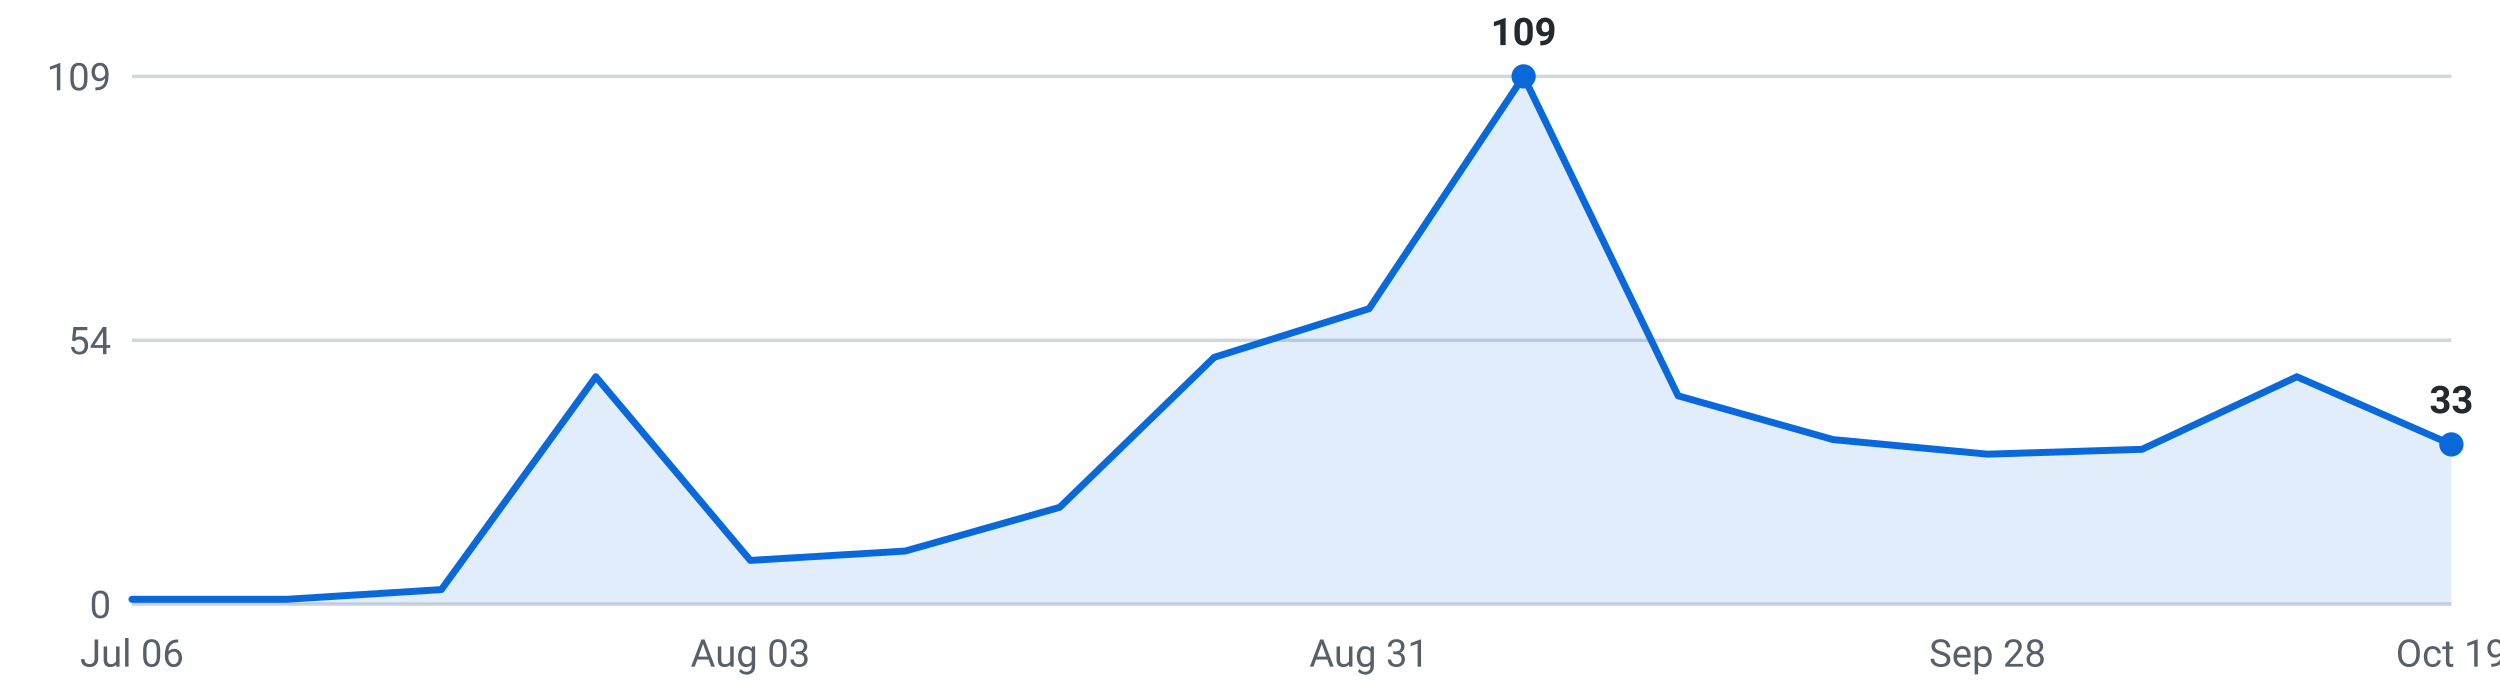
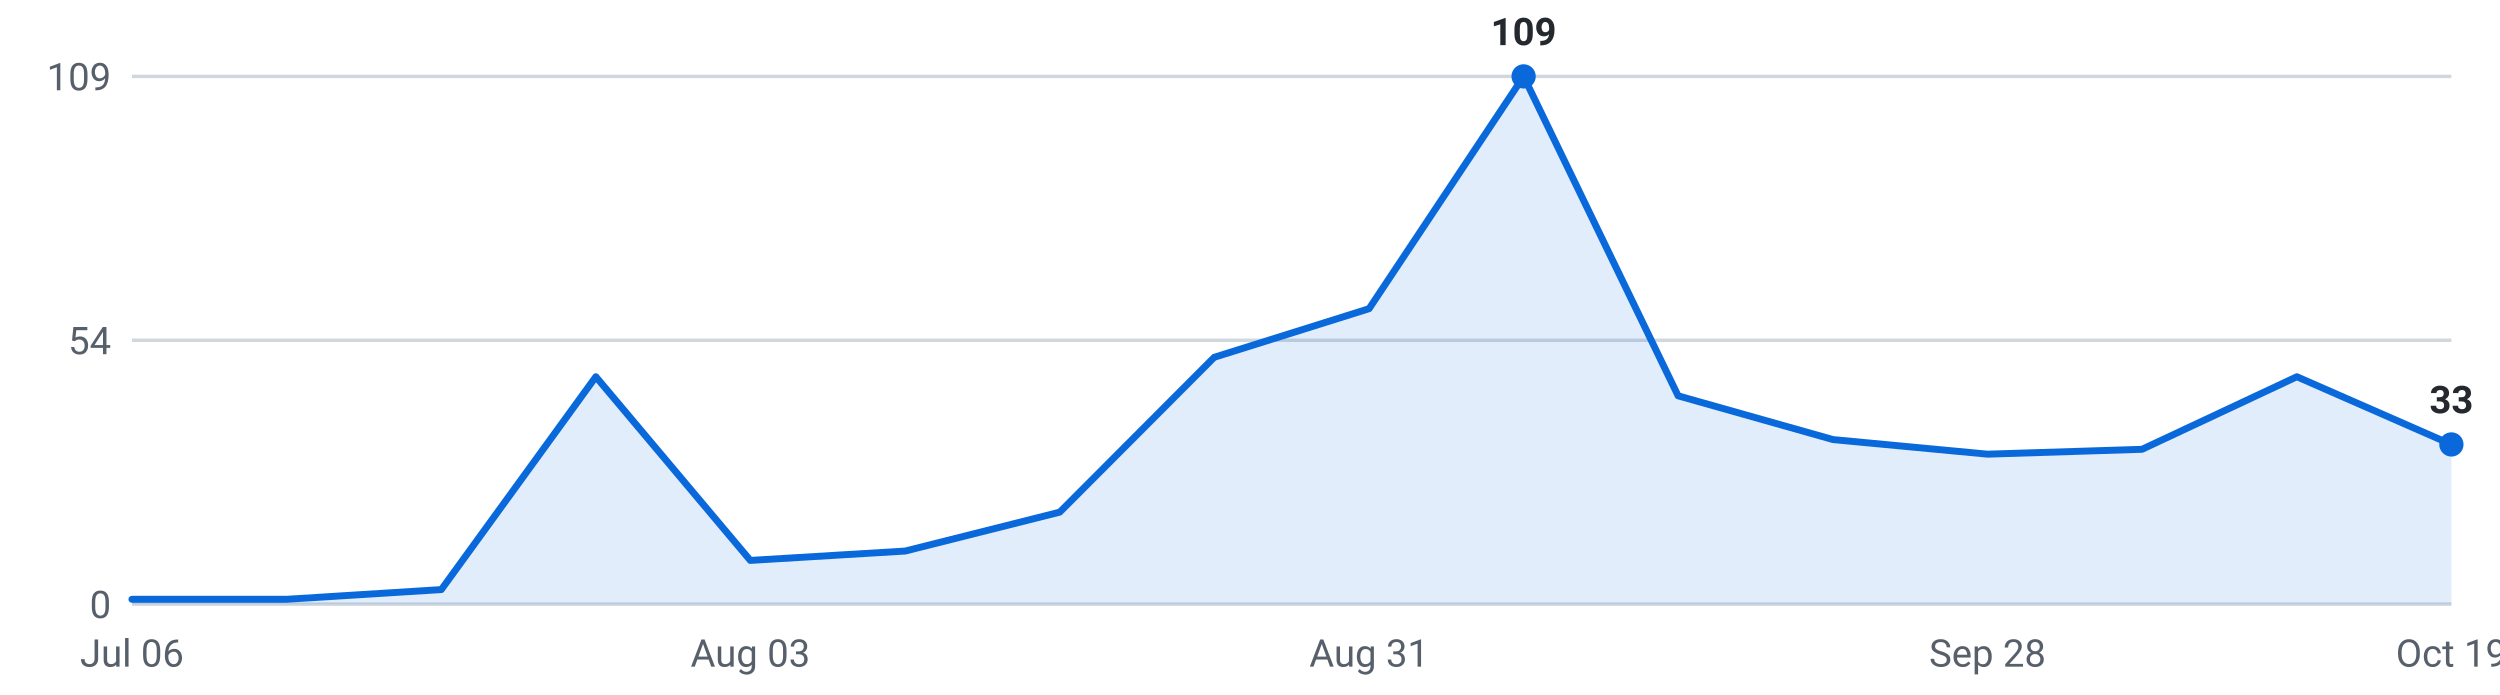
<svg xmlns="http://www.w3.org/2000/svg" viewBox="0 0 720 200" width="720" height="200" role="img" aria-label="Internships posted per week, last 16 weeks">
  <g font-family="-apple-system,Segoe UI,Roboto,sans-serif" font-size="11">
    <line x1="38" y1="174.0" x2="706" y2="174.0" stroke="#d0d7de" stroke-width="1" />
    <text x="32" y="178.0" text-anchor="end" fill="#57606a">0</text>
    <line x1="38" y1="98.0" x2="706" y2="98.0" stroke="#d0d7de" stroke-width="1" />
    <text x="32" y="102.0" text-anchor="end" fill="#57606a">54</text>
    <line x1="38" y1="22.0" x2="706" y2="22.0" stroke="#d0d7de" stroke-width="1" />
    <text x="32" y="26.0" text-anchor="end" fill="#57606a">109</text>
-     <path d="M38.0,174 L38.0,172.6 L82.5,172.6 L127.1,169.8 L171.6,108.5 L216.1,161.4 L260.7,158.7 L305.2,146.1 L349.7,102.9 L394.3,88.9 L438.8,22.0 L483.3,114.0 L527.9,126.6 L572.4,130.8 L616.9,129.4 L661.5,108.5 L706.0,128.0 L706.0,174 Z" fill="#0969da" fill-opacity="0.12" />
-     <polyline points="38.0,172.6 82.5,172.6 127.1,169.8 171.6,108.5 216.1,161.4 260.7,158.7 305.2,146.1 349.7,102.9 394.3,88.9 438.8,22.0 483.3,114.0 527.9,126.6 572.4,130.8 616.9,129.4 661.5,108.5 706.0,128.0" fill="none" stroke="#0969da" stroke-width="2" stroke-linejoin="round" stroke-linecap="round" />
+     <path d="M38.0,174 L38.0,172.6 L82.5,172.6 L127.1,169.8 L171.6,108.5 L216.1,161.4 L260.7,158.7 L305.2,147.5 L349.7,102.9 L394.3,88.9 L438.8,22.0 L483.3,114.0 L527.9,126.6 L572.4,130.8 L616.9,129.4 L661.5,108.5 L706.0,128.0 L706.0,174 Z" fill="#0969da" fill-opacity="0.12" />
+     <polyline points="38.0,172.6 82.5,172.6 127.1,169.8 171.6,108.5 216.1,161.4 260.7,158.7 305.2,147.5 349.7,102.9 394.3,88.9 438.8,22.0 483.3,114.0 527.9,126.6 572.4,130.8 616.9,129.4 661.5,108.5 706.0,128.0" fill="none" stroke="#0969da" stroke-width="2" stroke-linejoin="round" stroke-linecap="round" />
    <circle cx="438.8" cy="22.0" r="3.5" fill="#0969da" />
    <text x="438.8" y="13.0" text-anchor="middle" fill="#24292f" font-weight="600">109</text>
    <circle cx="706.0" cy="128.0" r="3.5" fill="#0969da" />
    <text x="706.0" y="119.0" text-anchor="middle" fill="#24292f" font-weight="600">33</text>
    <text x="38.0" y="192" text-anchor="middle" fill="#57606a">Jul 06</text>
    <text x="216.1" y="192" text-anchor="middle" fill="#57606a">Aug 03</text>
    <text x="394.3" y="192" text-anchor="middle" fill="#57606a">Aug 31</text>
    <text x="572.4" y="192" text-anchor="middle" fill="#57606a">Sep 28</text>
    <text x="706.0" y="192" text-anchor="middle" fill="#57606a">Oct 19</text>
  </g>
</svg>
